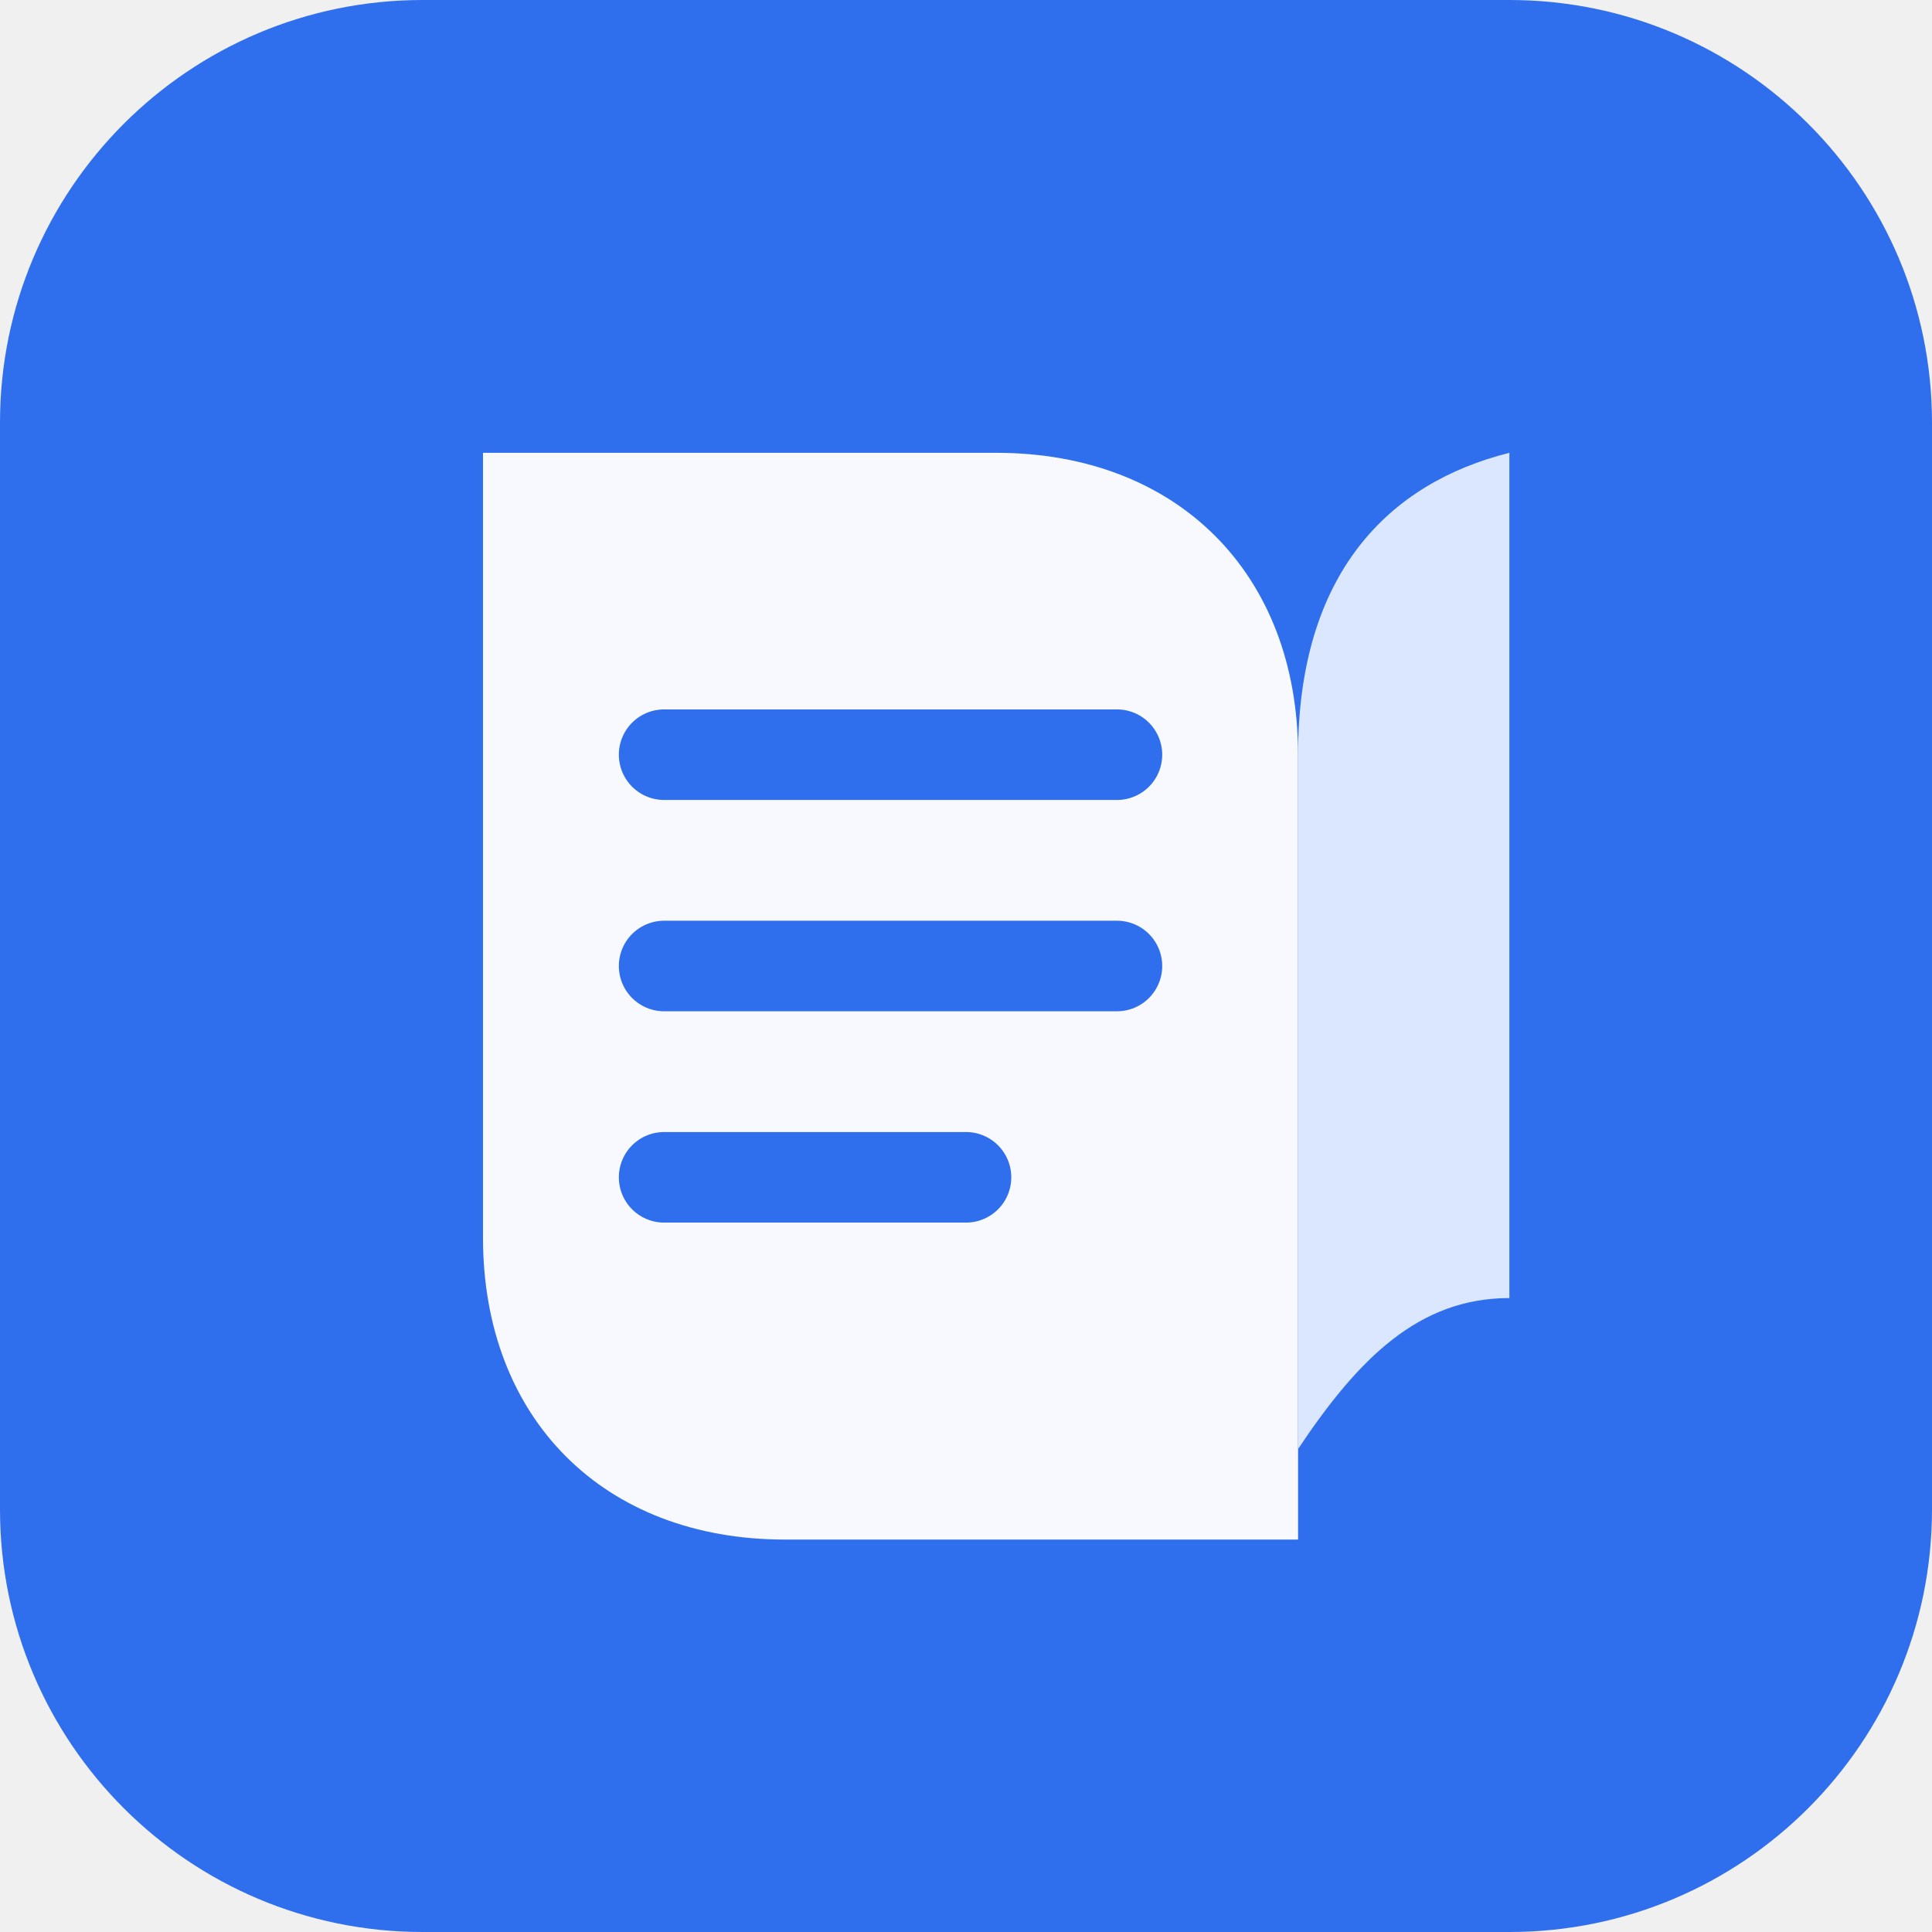
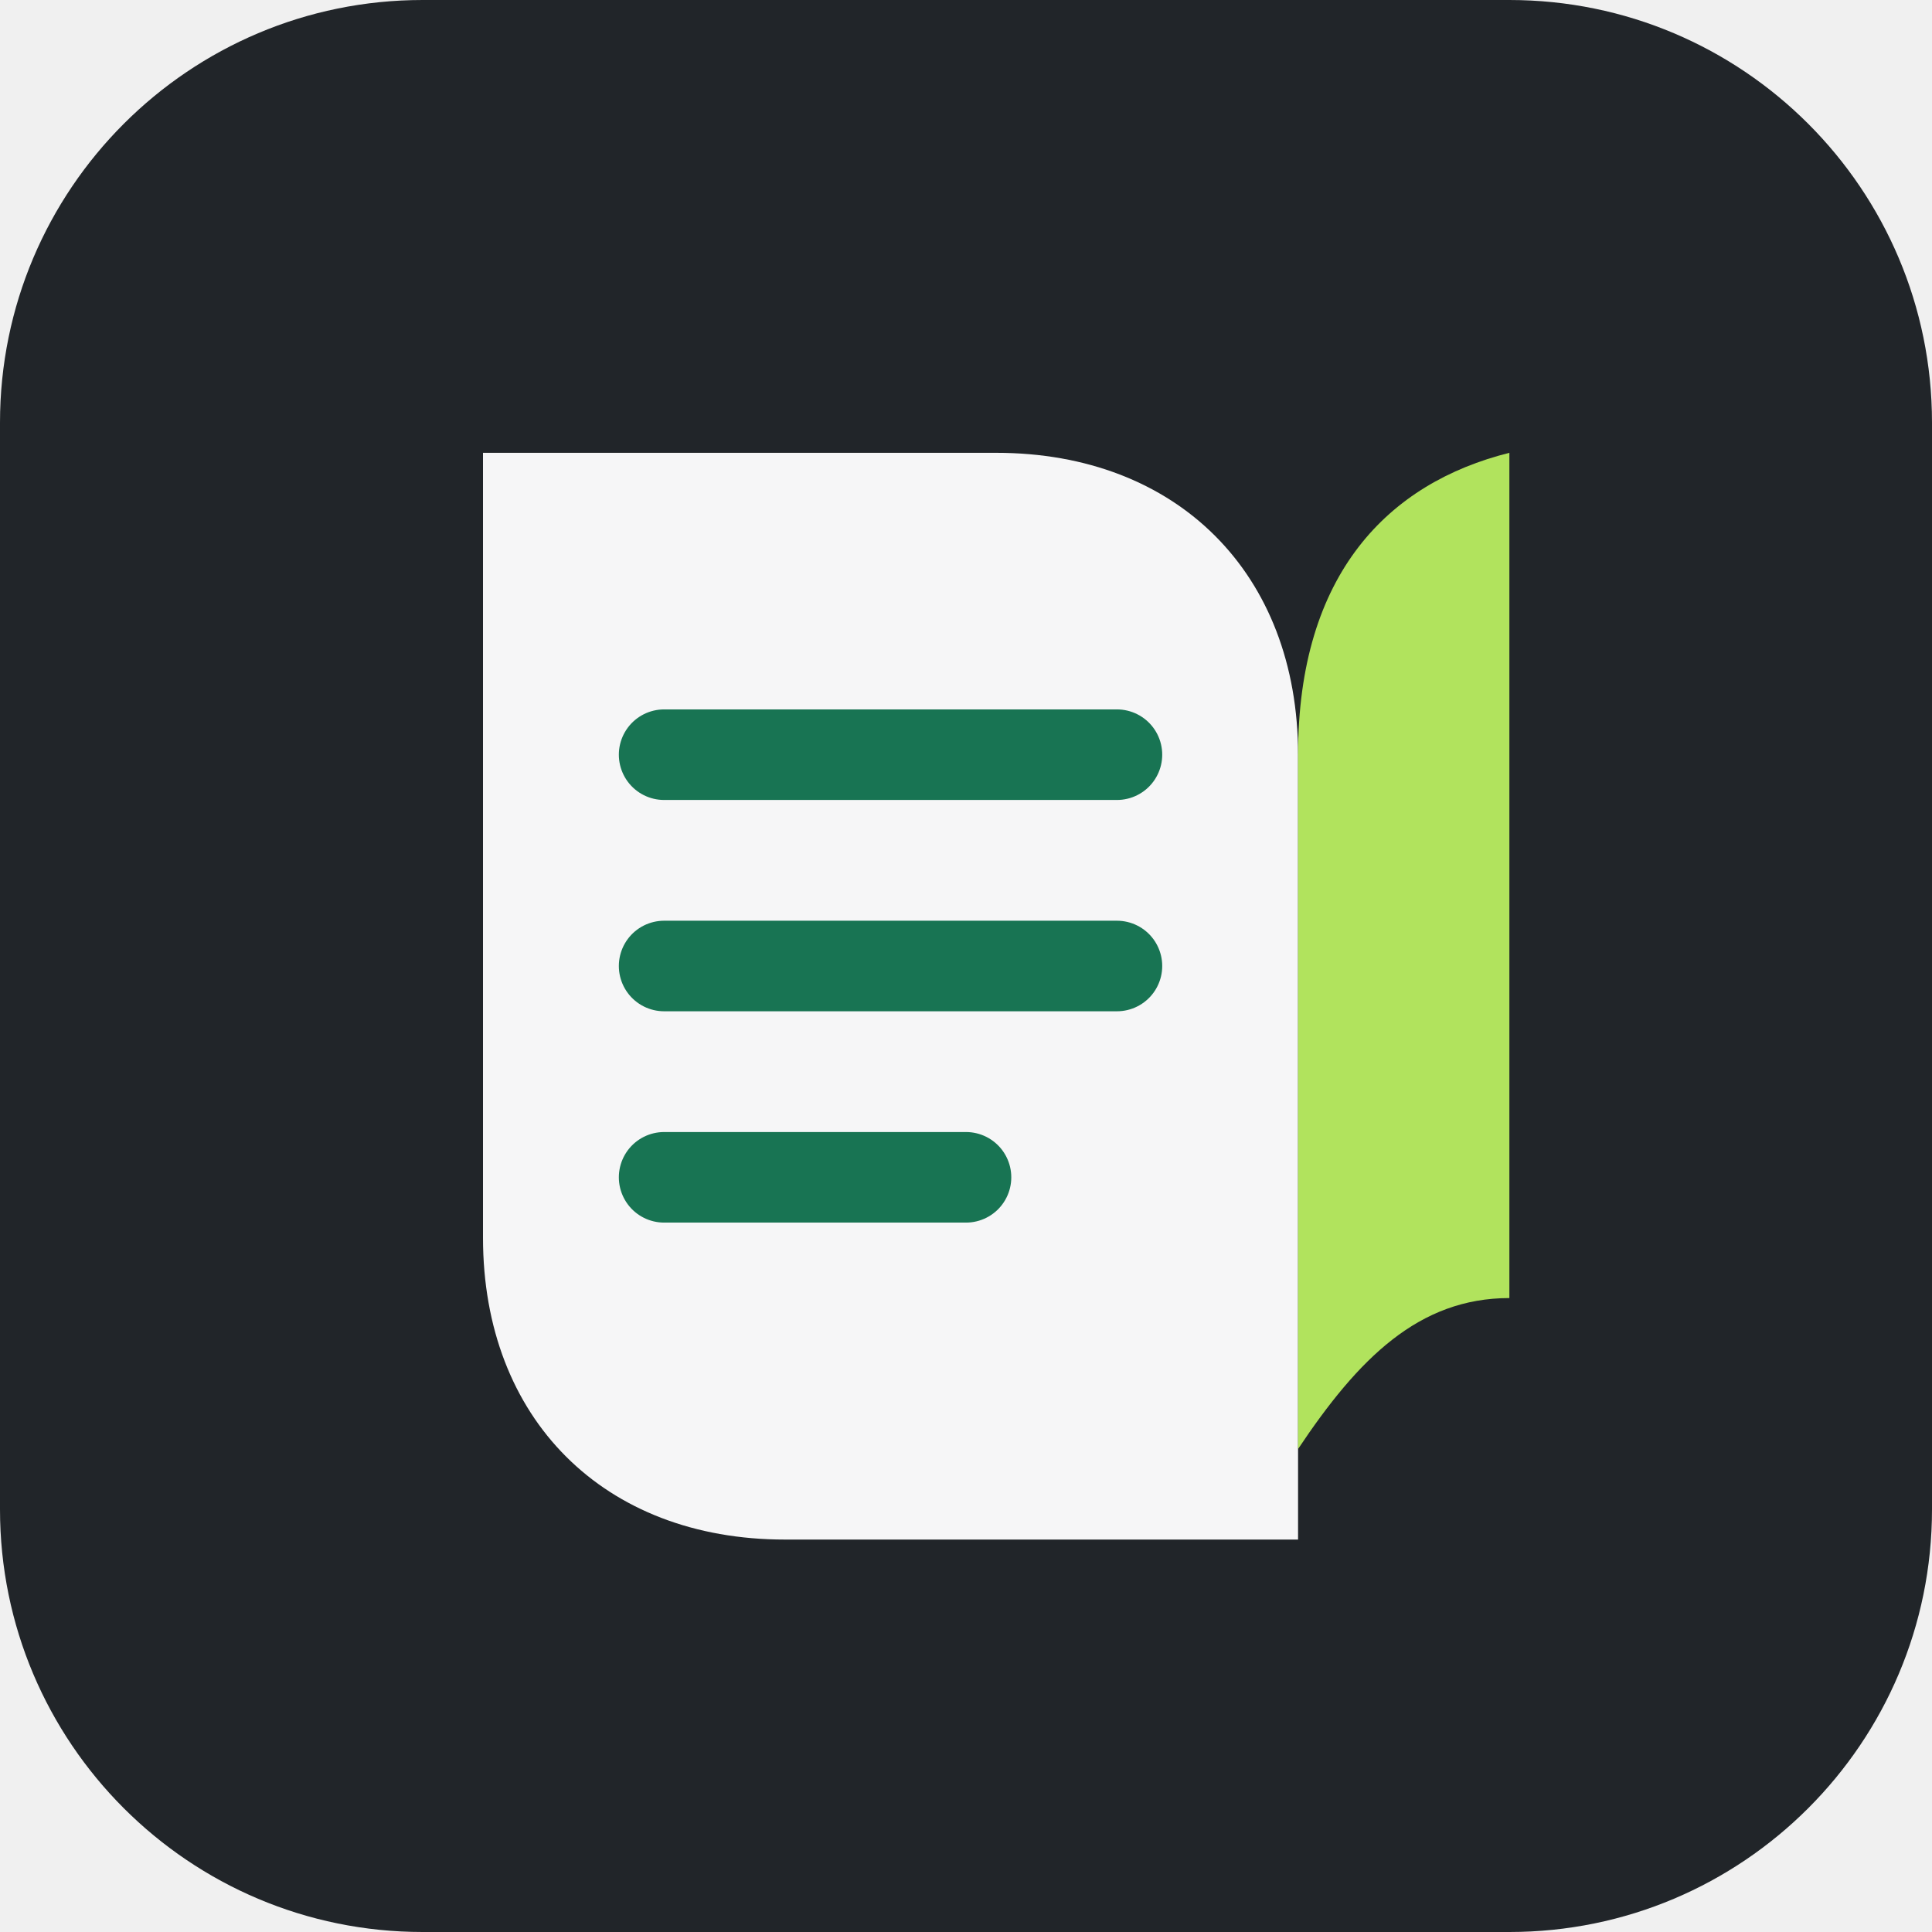
<svg xmlns="http://www.w3.org/2000/svg" viewBox="0 0 64 64" role="img" aria-label="Glossary book">
-   <rect width="64" height="64" rx="14" fill="#2f6fed" />
+   <rect width="64" height="64" rx="14" fill="#212529" />
  <path d="M16 15h17c6 0 10 4 10 10v26H26c-6 0-10-4-10-10V15Z" fill="#fff" opacity=".96" />
-   <path d="M43 25c0-6 3-9 7-10v28c-3 0-5 2-7 5V25Z" fill="#dbe7ff" />
-   <path d="M22 25h15M22 32h15M22 39h10" stroke="#2f6fed" stroke-width="3" stroke-linecap="round" />
+   <path d="M43 25c0-6 3-9 7-10v28c-3 0-5 2-7 5V25Z" fill="#b1e35d" />
+   <path d="M22 25h15M22 32h15M22 39h10" stroke="#187453" stroke-width="3" stroke-linecap="round" />
</svg>
